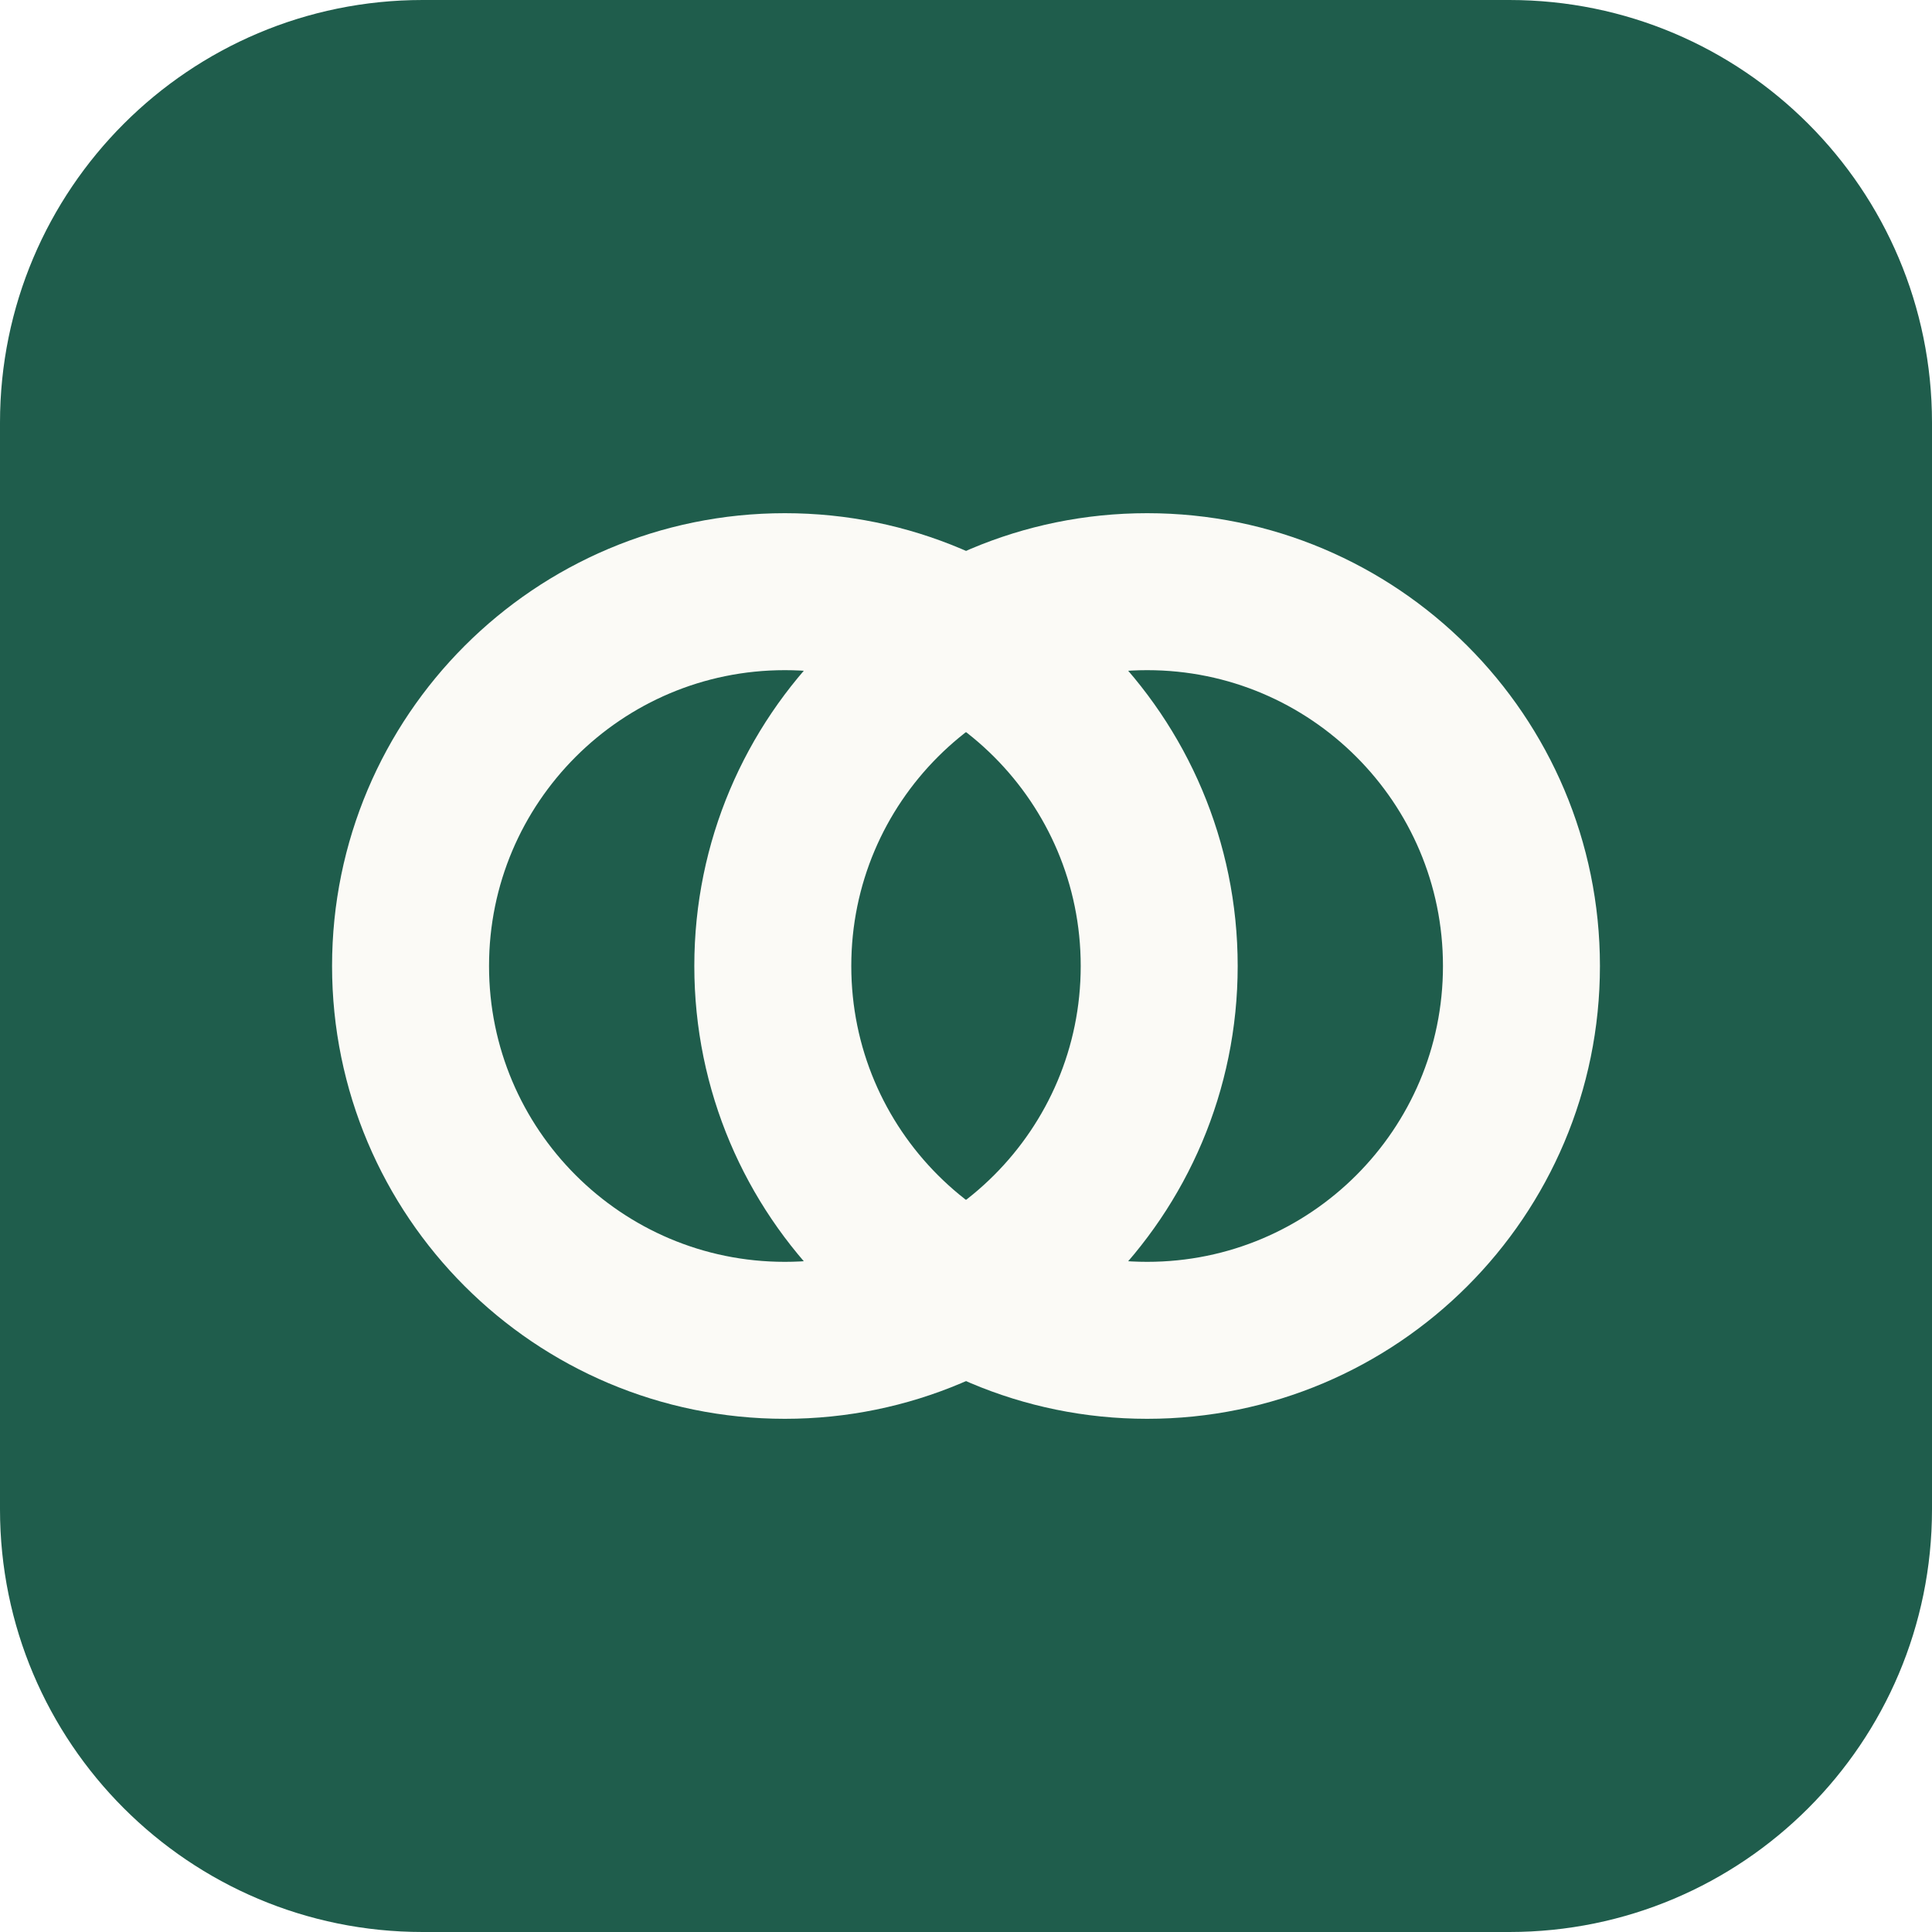
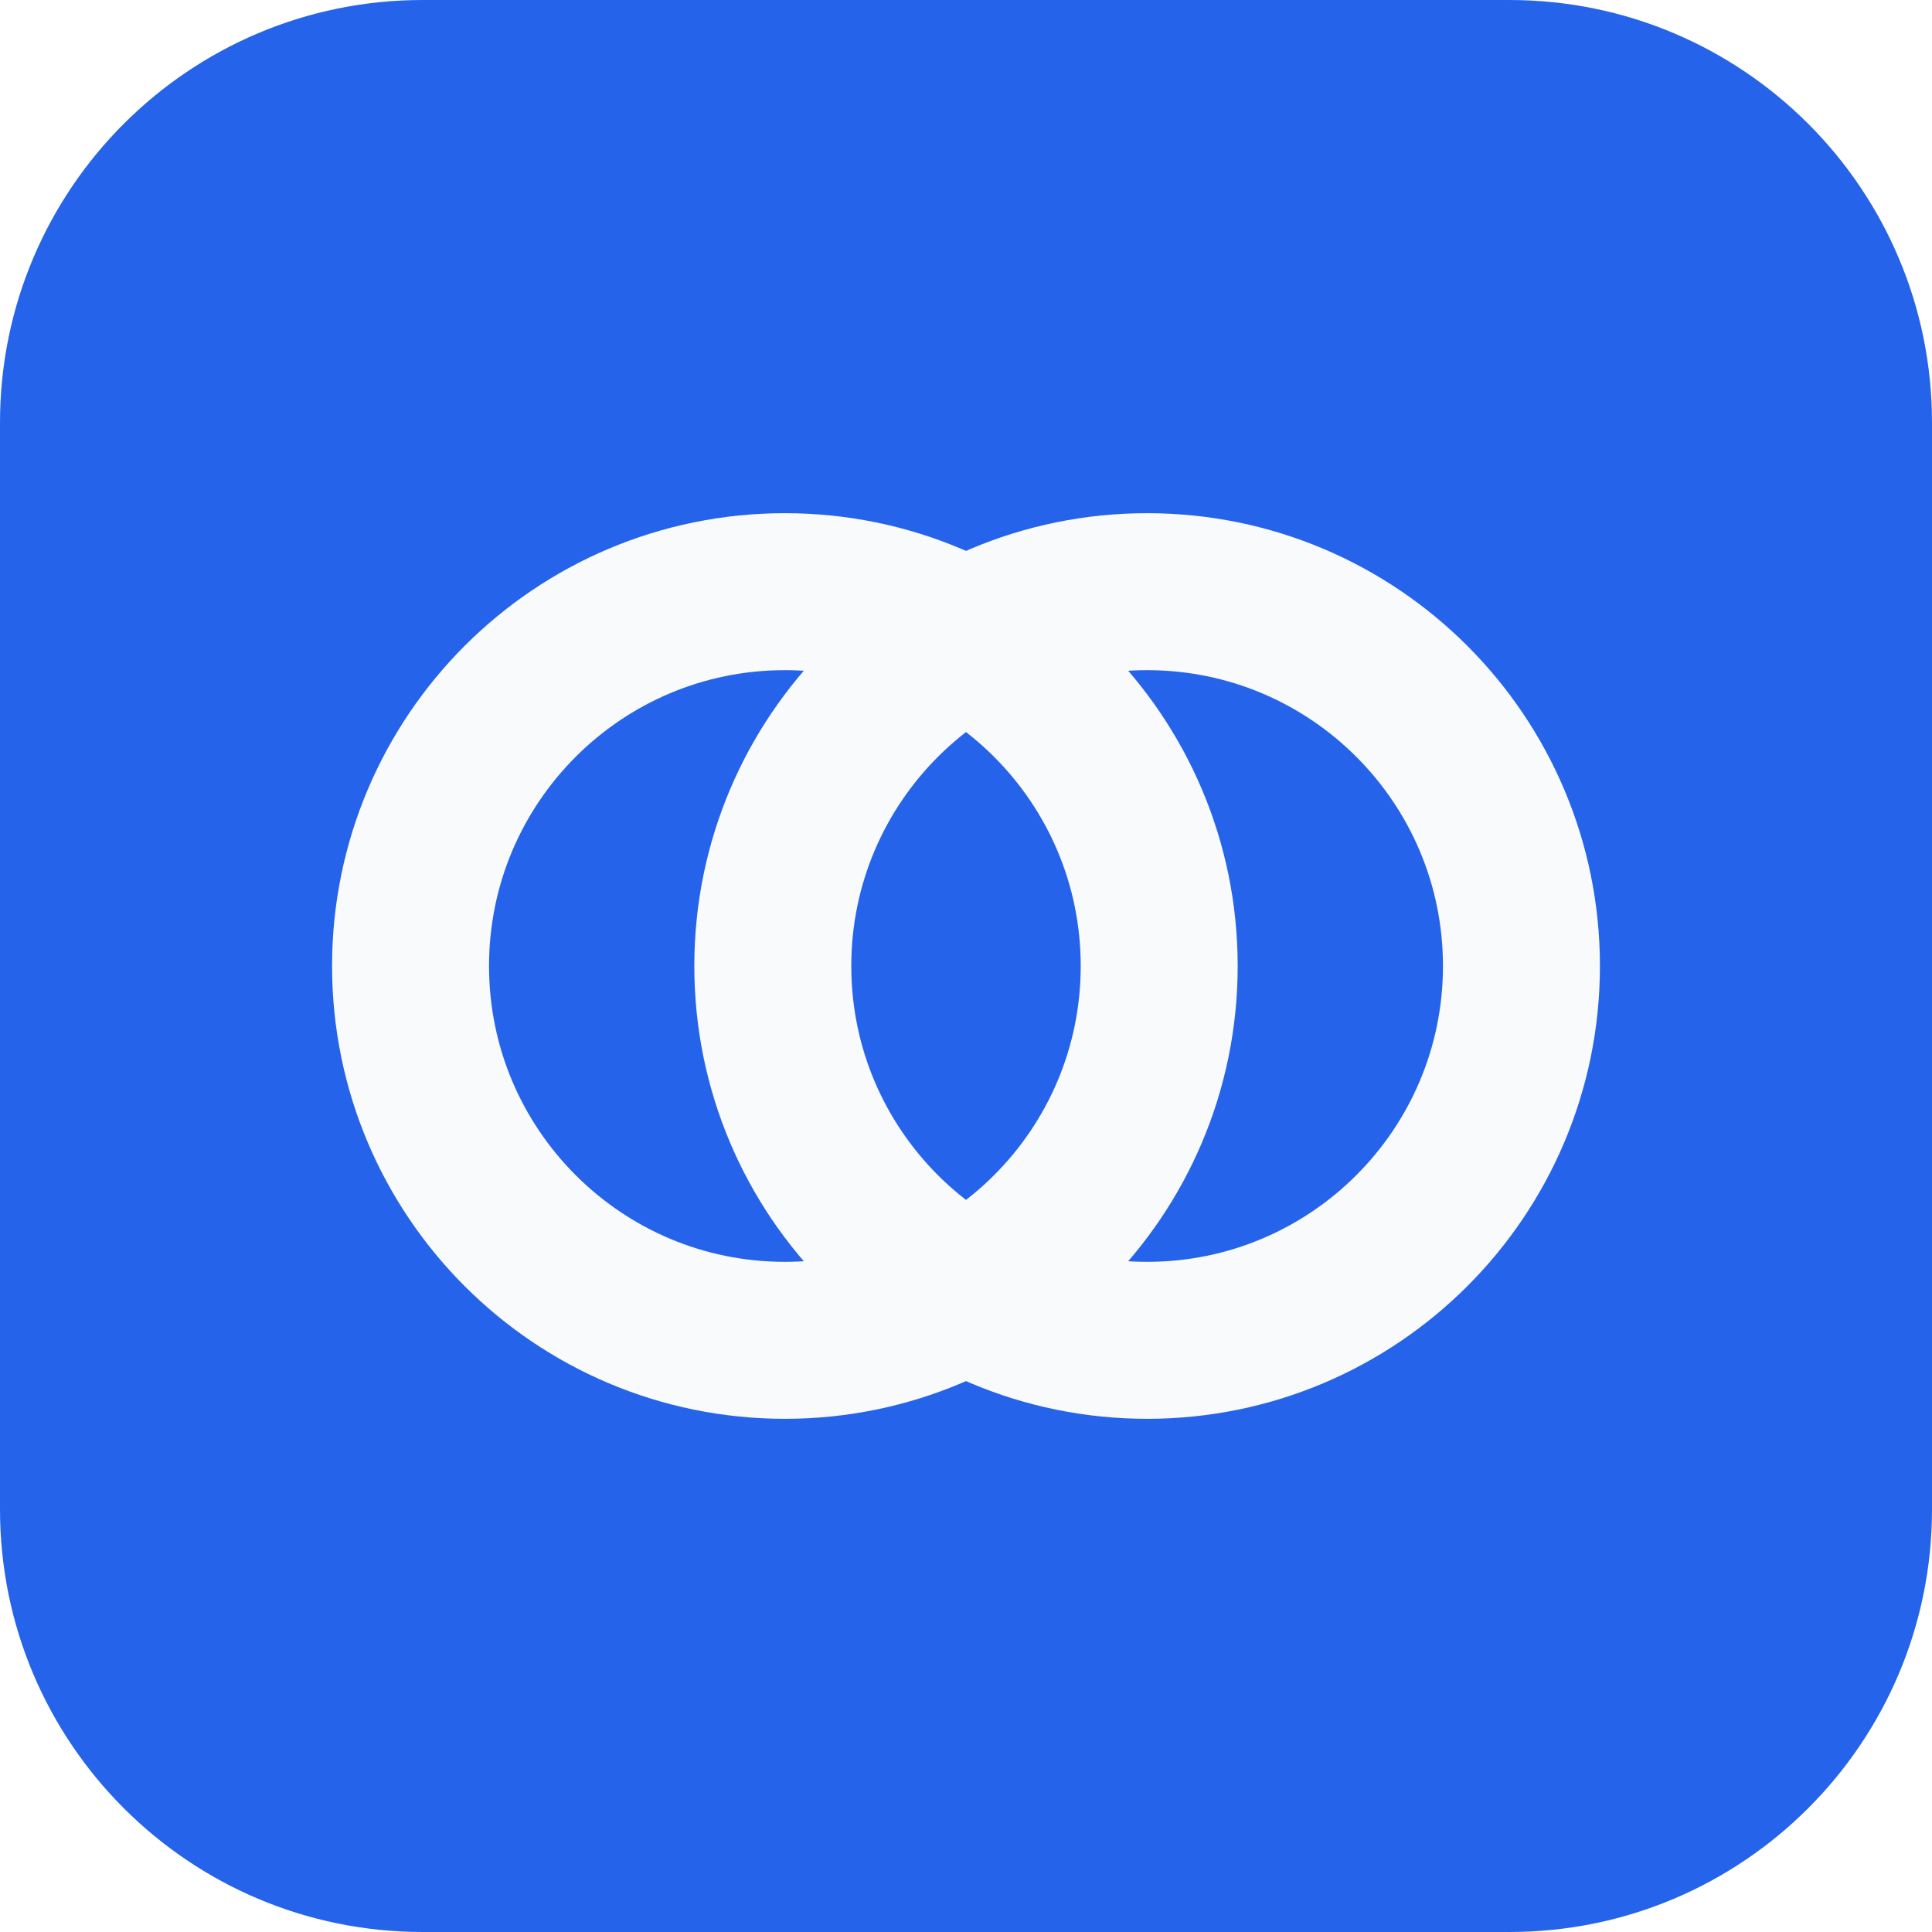
<svg xmlns="http://www.w3.org/2000/svg" viewBox="0 0 32 32">
-   <rect width="32" height="32" rx="7" fill="#1f5d4c" />
-   <g fill="none" stroke="#fbfaf6" stroke-width="2.6">
+   <rect width="32" height="32" rx="7" fill="#2563eb" />
+   <g fill="none" stroke="#f8fafc" stroke-width="2.6">
    <circle cx="13" cy="16" r="6.2" />
    <circle cx="19" cy="16" r="6.2" />
  </g>
</svg>
